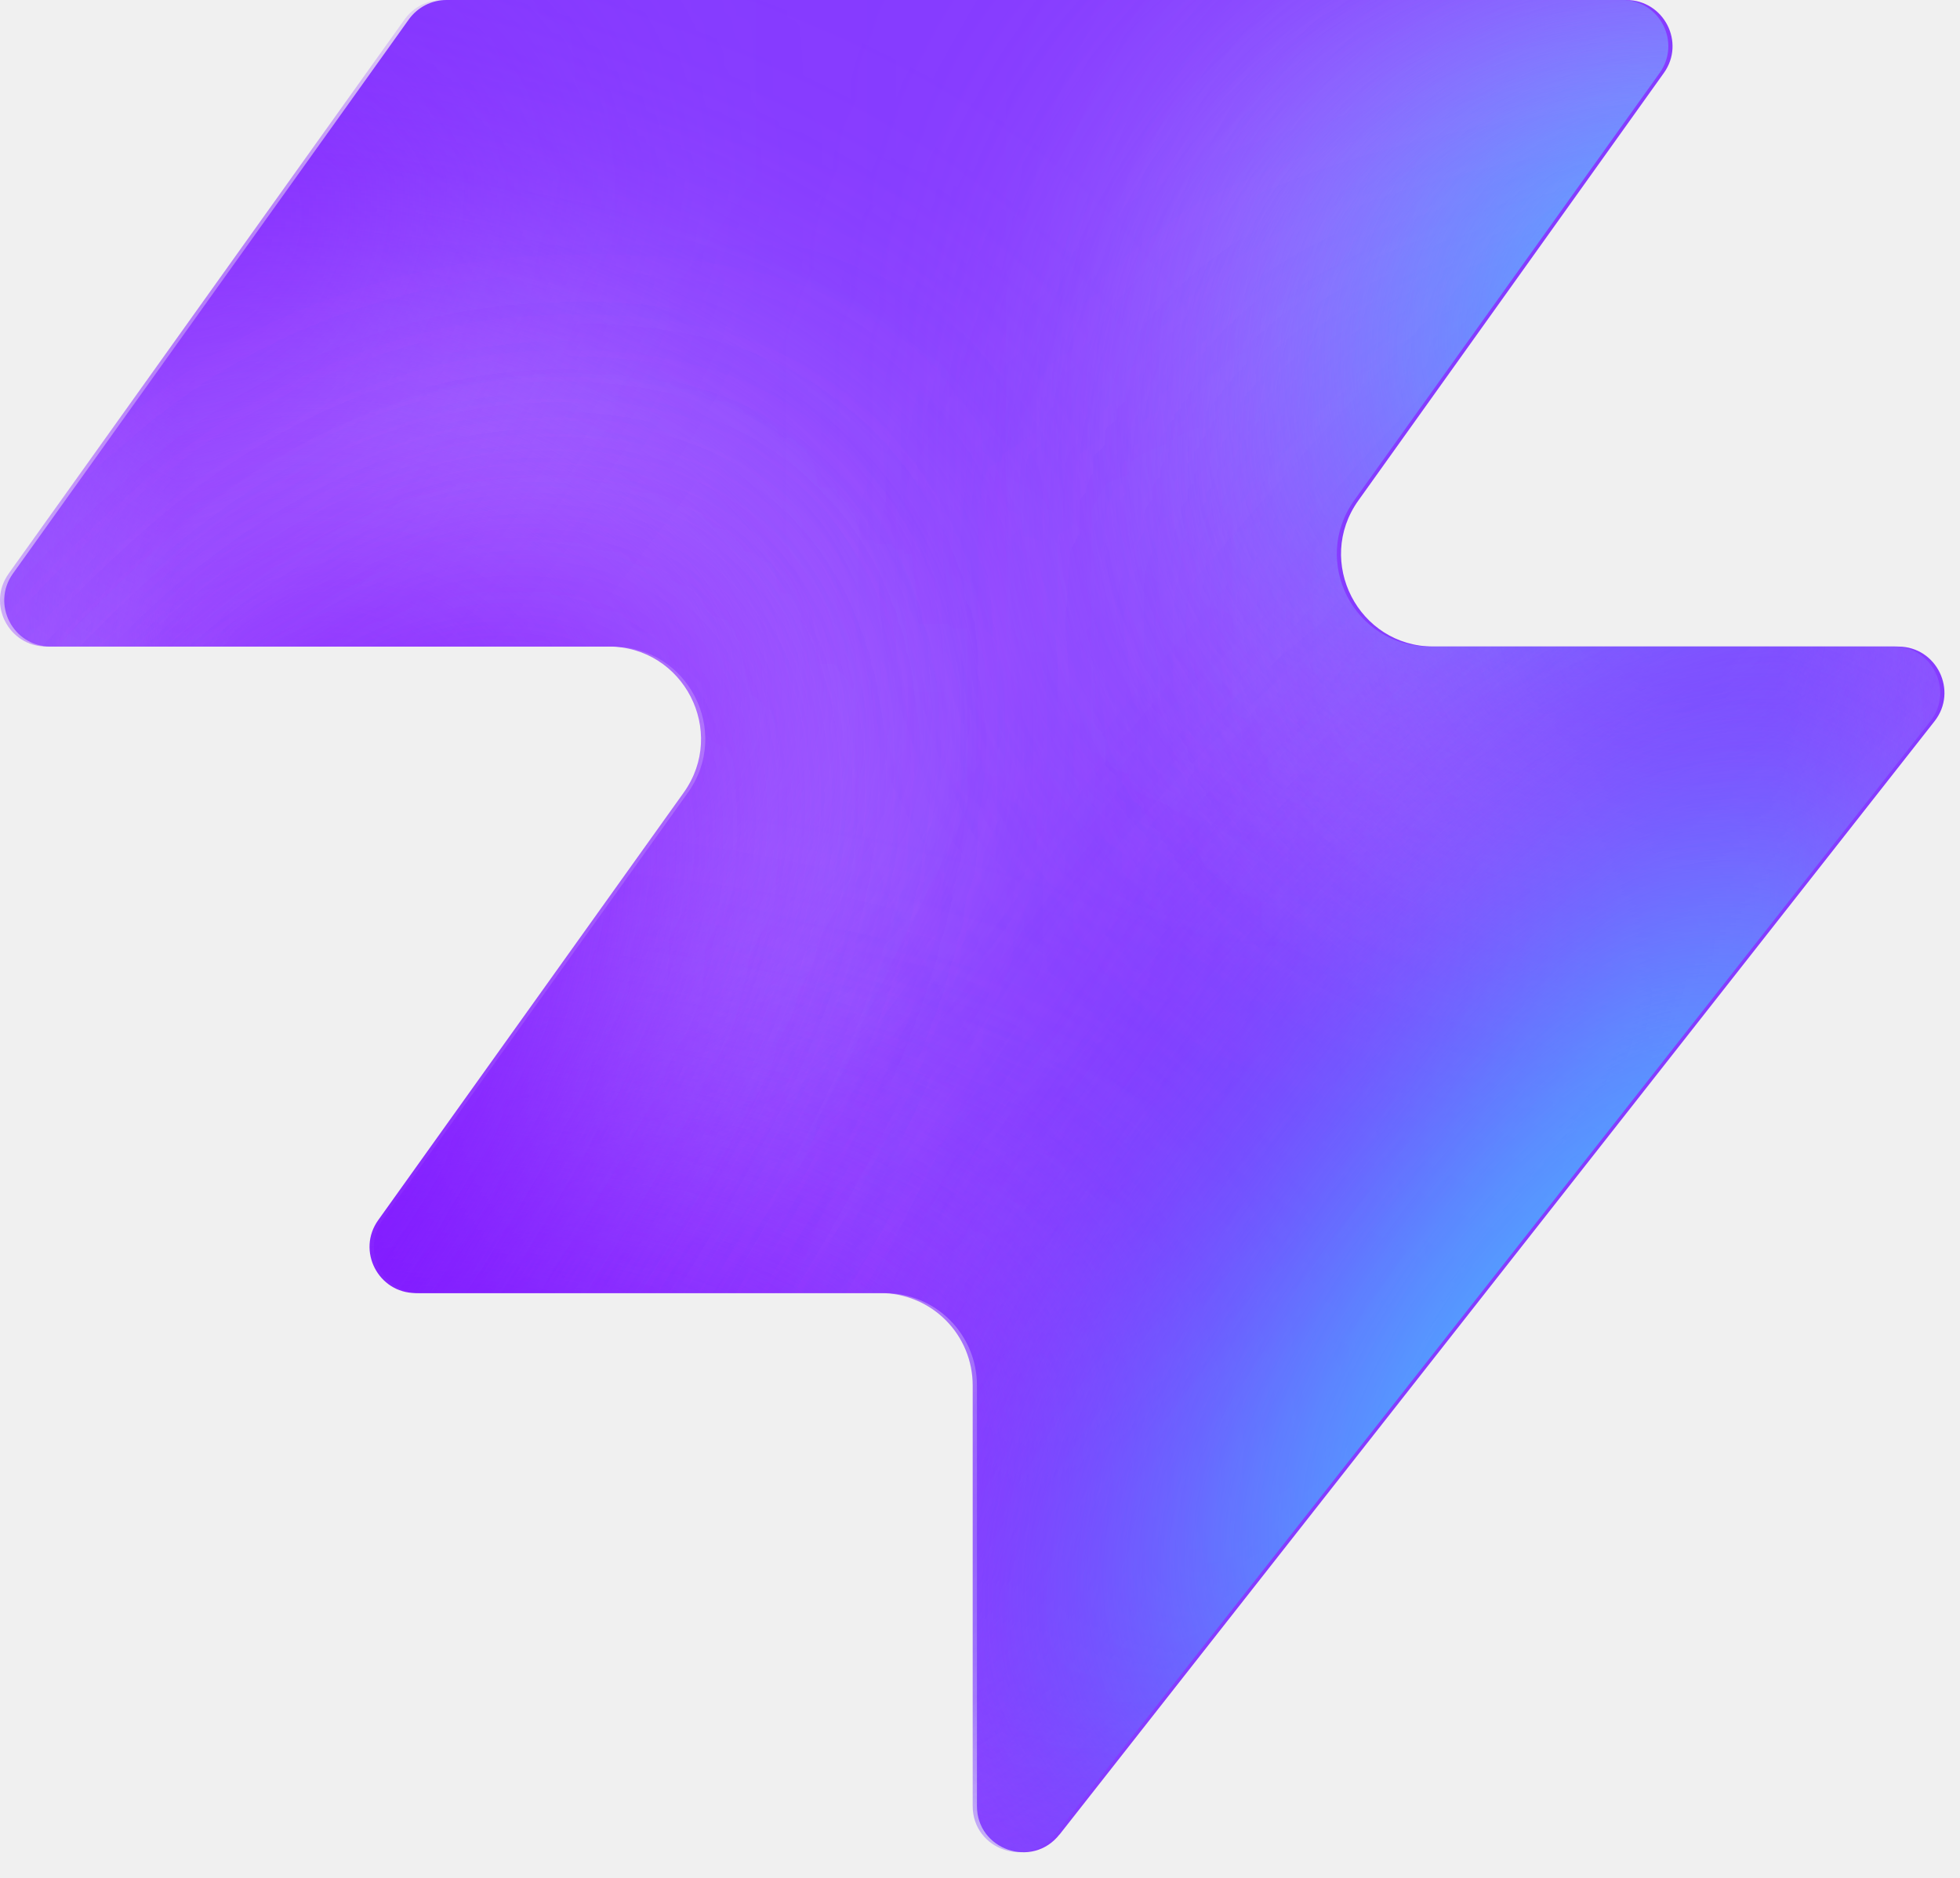
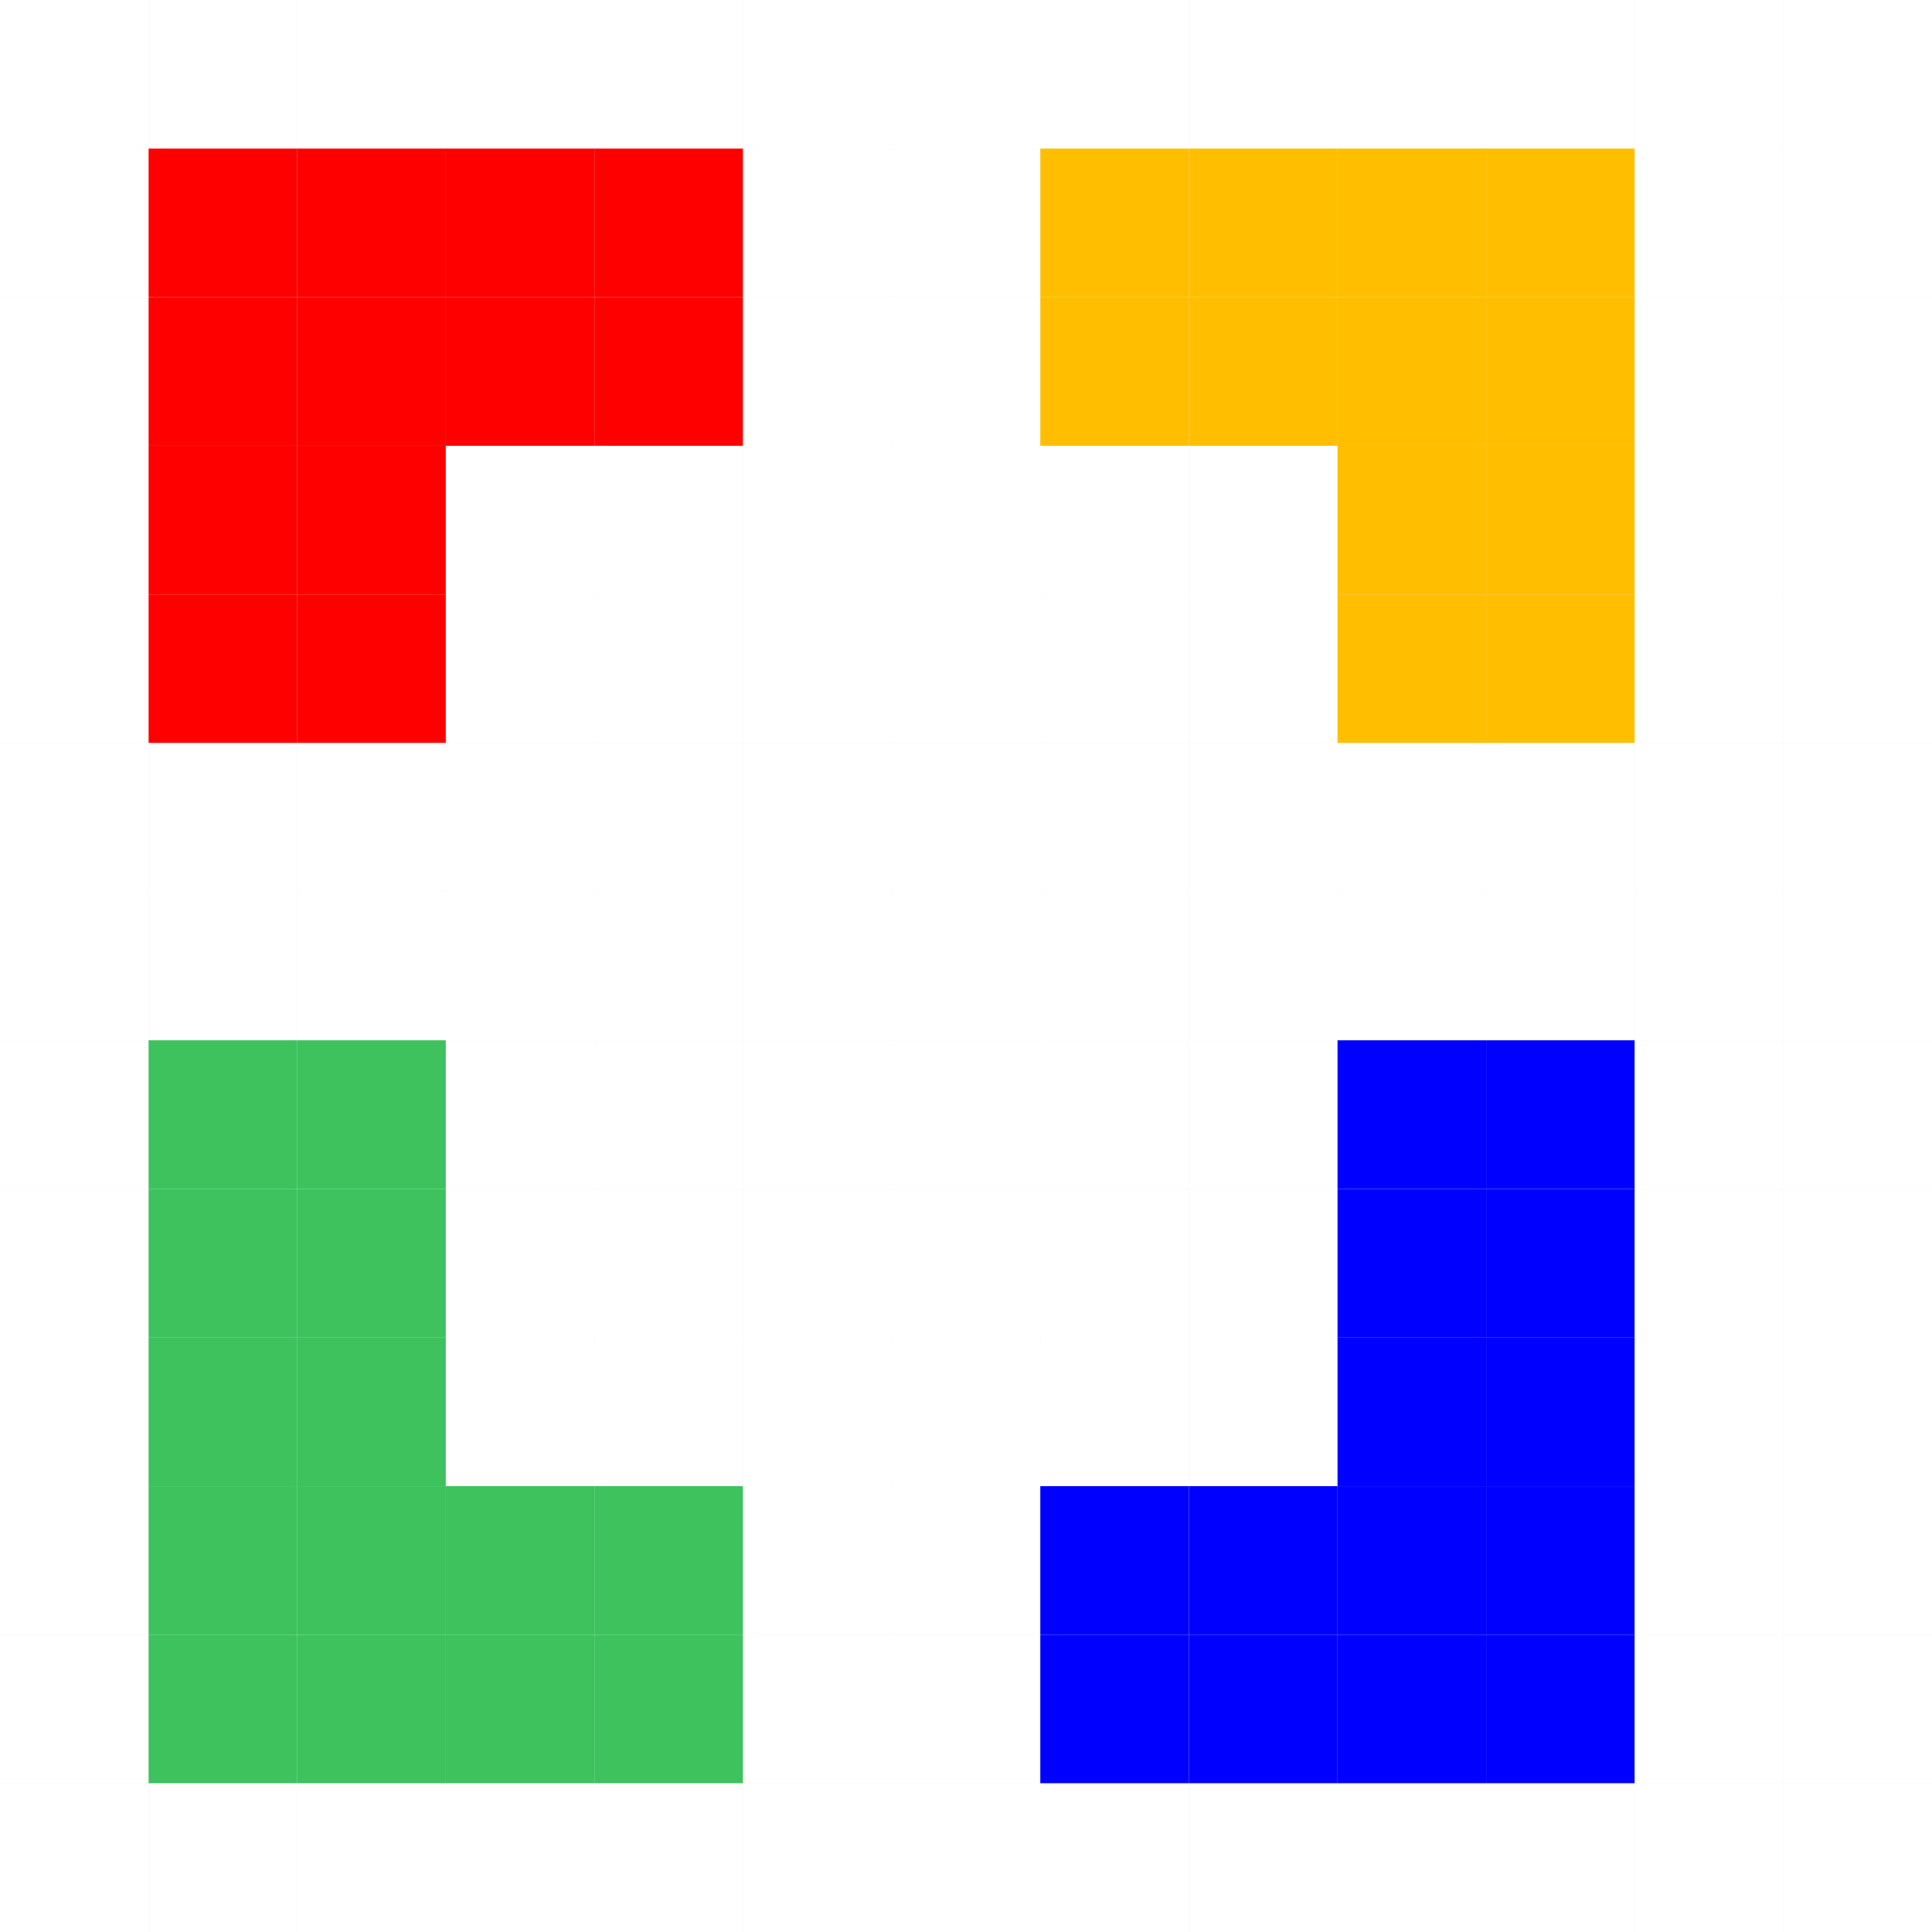
- <svg xmlns="http://www.w3.org/2000/svg" width="48" height="46" fill="none" viewBox="0 0 48 46">
-   <path fill="#863bff" d="M25.946 44.938c-.664.845-2.021.375-2.021-.698V33.937a2.26 2.26 0 0 0-2.262-2.262H10.287c-.92 0-1.456-1.04-.92-1.788l7.48-10.471c1.07-1.497 0-3.578-1.842-3.578H1.237c-.92 0-1.456-1.04-.92-1.788L10.013.474c.214-.297.556-.474.92-.474h28.894c.92 0 1.456 1.04.92 1.788l-7.48 10.471c-1.07 1.498 0 3.579 1.842 3.579h11.377c.943 0 1.473 1.088.89 1.83L25.947 44.94z" style="fill:#863bff;fill:color(display-p3 .525 .23 1);fill-opacity:1" />
-   <mask id="a" width="48" height="46" x="0" y="0" maskUnits="userSpaceOnUse" style="mask-type:alpha">
-     <path fill="#000" d="M25.842 44.938c-.664.844-2.021.375-2.021-.698V33.937a2.26 2.26 0 0 0-2.262-2.262H10.183c-.92 0-1.456-1.04-.92-1.788l7.48-10.471c1.07-1.498 0-3.579-1.842-3.579H1.133c-.92 0-1.456-1.04-.92-1.787L9.91.473c.214-.297.556-.474.92-.474h28.894c.92 0 1.456 1.04.92 1.788l-7.48 10.471c-1.07 1.498 0 3.578 1.842 3.578h11.377c.943 0 1.473 1.088.89 1.832L25.843 44.94z" style="fill:#000;fill-opacity:1" />
-   </mask>
-   <g mask="url(#a)">
-     <g filter="url(#b)">
-       <ellipse cx="5.508" cy="14.704" fill="#ede6ff" rx="5.508" ry="14.704" style="fill:#ede6ff;fill:color(display-p3 .927 .903 1);fill-opacity:1" transform="matrix(.00324 1 1 -.00324 -4.47 31.516)" />
-     </g>
-     <g filter="url(#c)">
-       <ellipse cx="10.399" cy="29.851" fill="#ede6ff" rx="10.399" ry="29.851" style="fill:#ede6ff;fill:color(display-p3 .927 .903 1);fill-opacity:1" transform="matrix(.00324 1 1 -.00324 -39.328 7.883)" />
-     </g>
-     <g filter="url(#d)">
-       <ellipse cx="5.508" cy="30.487" fill="#7e14ff" rx="5.508" ry="30.487" style="fill:#7e14ff;fill:color(display-p3 .492 .077 1);fill-opacity:1" transform="rotate(89.814 -25.913 -14.639)scale(1 -1)" />
-     </g>
-     <g filter="url(#e)">
-       <ellipse cx="5.508" cy="30.599" fill="#7e14ff" rx="5.508" ry="30.599" style="fill:#7e14ff;fill:color(display-p3 .492 .077 1);fill-opacity:1" transform="rotate(89.814 -32.644 -3.334)scale(1 -1)" />
-     </g>
-     <g filter="url(#f)">
-       <ellipse cx="5.508" cy="30.599" fill="#7e14ff" rx="5.508" ry="30.599" style="fill:#7e14ff;fill:color(display-p3 .492 .077 1);fill-opacity:1" transform="matrix(.00324 1 1 -.00324 -34.34 30.47)" />
-     </g>
-     <g filter="url(#g)">
-       <ellipse cx="14.072" cy="22.078" fill="#ede6ff" rx="14.072" ry="22.078" style="fill:#ede6ff;fill:color(display-p3 .927 .903 1);fill-opacity:1" transform="rotate(93.35 24.506 48.493)scale(-1 1)" />
-     </g>
-     <g filter="url(#h)">
-       <ellipse cx="3.47" cy="21.501" fill="#7e14ff" rx="3.47" ry="21.501" style="fill:#7e14ff;fill:color(display-p3 .492 .077 1);fill-opacity:1" transform="rotate(89.009 28.708 47.59)scale(-1 1)" />
-     </g>
-     <g filter="url(#i)">
-       <ellipse cx="3.47" cy="21.501" fill="#7e14ff" rx="3.47" ry="21.501" style="fill:#7e14ff;fill:color(display-p3 .492 .077 1);fill-opacity:1" transform="rotate(89.009 28.708 47.59)scale(-1 1)" />
-     </g>
-     <g filter="url(#j)">
-       <ellipse cx=".387" cy="8.972" fill="#7e14ff" rx="4.407" ry="29.108" style="fill:#7e14ff;fill:color(display-p3 .492 .077 1);fill-opacity:1" transform="rotate(39.51 .387 8.972)" />
-     </g>
-     <g filter="url(#k)">
-       <ellipse cx="47.523" cy="-6.092" fill="#7e14ff" rx="4.407" ry="29.108" style="fill:#7e14ff;fill:color(display-p3 .492 .077 1);fill-opacity:1" transform="rotate(37.892 47.523 -6.092)" />
-     </g>
-     <g filter="url(#l)">
-       <ellipse cx="41.412" cy="6.333" fill="#47bfff" rx="5.971" ry="9.665" style="fill:#47bfff;fill:color(display-p3 .28 .748 1);fill-opacity:1" transform="rotate(37.892 41.412 6.333)" />
-     </g>
-     <g filter="url(#m)">
-       <ellipse cx="-1.879" cy="38.332" fill="#7e14ff" rx="4.407" ry="29.108" style="fill:#7e14ff;fill:color(display-p3 .492 .077 1);fill-opacity:1" transform="rotate(37.892 -1.88 38.332)" />
-     </g>
-     <g filter="url(#n)">
-       <ellipse cx="-1.879" cy="38.332" fill="#7e14ff" rx="4.407" ry="29.108" style="fill:#7e14ff;fill:color(display-p3 .492 .077 1);fill-opacity:1" transform="rotate(37.892 -1.88 38.332)" />
-     </g>
-     <g filter="url(#o)">
-       <ellipse cx="35.651" cy="29.907" fill="#7e14ff" rx="4.407" ry="29.108" style="fill:#7e14ff;fill:color(display-p3 .492 .077 1);fill-opacity:1" transform="rotate(37.892 35.651 29.907)" />
-     </g>
-     <g filter="url(#p)">
-       <ellipse cx="38.418" cy="32.4" fill="#47bfff" rx="5.971" ry="15.297" style="fill:#47bfff;fill:color(display-p3 .28 .748 1);fill-opacity:1" transform="rotate(37.892 38.418 32.4)" />
-     </g>
-   </g>
-   <defs>
-     <filter id="b" width="60.045" height="41.654" x="-19.77" y="16.149" color-interpolation-filters="sRGB" filterUnits="userSpaceOnUse">
-       <feFlood flood-opacity="0" result="BackgroundImageFix" />
-       <feBlend in="SourceGraphic" in2="BackgroundImageFix" result="shape" />
-       <feGaussianBlur result="effect1_foregroundBlur_2002_17158" stdDeviation="7.659" />
-     </filter>
-     <filter id="c" width="90.34" height="51.437" x="-54.613" y="-7.533" color-interpolation-filters="sRGB" filterUnits="userSpaceOnUse">
-       <feFlood flood-opacity="0" result="BackgroundImageFix" />
-       <feBlend in="SourceGraphic" in2="BackgroundImageFix" result="shape" />
-       <feGaussianBlur result="effect1_foregroundBlur_2002_17158" stdDeviation="7.659" />
-     </filter>
-     <filter id="d" width="79.355" height="29.4" x="-49.64" y="2.03" color-interpolation-filters="sRGB" filterUnits="userSpaceOnUse">
-       <feFlood flood-opacity="0" result="BackgroundImageFix" />
-       <feBlend in="SourceGraphic" in2="BackgroundImageFix" result="shape" />
-       <feGaussianBlur result="effect1_foregroundBlur_2002_17158" stdDeviation="4.596" />
-     </filter>
-     <filter id="e" width="79.579" height="29.4" x="-45.045" y="20.029" color-interpolation-filters="sRGB" filterUnits="userSpaceOnUse">
-       <feFlood flood-opacity="0" result="BackgroundImageFix" />
-       <feBlend in="SourceGraphic" in2="BackgroundImageFix" result="shape" />
-       <feGaussianBlur result="effect1_foregroundBlur_2002_17158" stdDeviation="4.596" />
-     </filter>
-     <filter id="f" width="79.579" height="29.4" x="-43.513" y="21.178" color-interpolation-filters="sRGB" filterUnits="userSpaceOnUse">
-       <feFlood flood-opacity="0" result="BackgroundImageFix" />
-       <feBlend in="SourceGraphic" in2="BackgroundImageFix" result="shape" />
-       <feGaussianBlur result="effect1_foregroundBlur_2002_17158" stdDeviation="4.596" />
-     </filter>
-     <filter id="g" width="74.749" height="58.852" x="15.756" y="-17.901" color-interpolation-filters="sRGB" filterUnits="userSpaceOnUse">
-       <feFlood flood-opacity="0" result="BackgroundImageFix" />
-       <feBlend in="SourceGraphic" in2="BackgroundImageFix" result="shape" />
-       <feGaussianBlur result="effect1_foregroundBlur_2002_17158" stdDeviation="7.659" />
-     </filter>
-     <filter id="h" width="61.377" height="25.362" x="23.548" y="2.284" color-interpolation-filters="sRGB" filterUnits="userSpaceOnUse">
-       <feFlood flood-opacity="0" result="BackgroundImageFix" />
-       <feBlend in="SourceGraphic" in2="BackgroundImageFix" result="shape" />
-       <feGaussianBlur result="effect1_foregroundBlur_2002_17158" stdDeviation="4.596" />
-     </filter>
-     <filter id="i" width="61.377" height="25.362" x="23.548" y="2.284" color-interpolation-filters="sRGB" filterUnits="userSpaceOnUse">
-       <feFlood flood-opacity="0" result="BackgroundImageFix" />
-       <feBlend in="SourceGraphic" in2="BackgroundImageFix" result="shape" />
-       <feGaussianBlur result="effect1_foregroundBlur_2002_17158" stdDeviation="4.596" />
-     </filter>
-     <filter id="j" width="56.045" height="63.649" x="-27.636" y="-22.853" color-interpolation-filters="sRGB" filterUnits="userSpaceOnUse">
-       <feFlood flood-opacity="0" result="BackgroundImageFix" />
-       <feBlend in="SourceGraphic" in2="BackgroundImageFix" result="shape" />
-       <feGaussianBlur result="effect1_foregroundBlur_2002_17158" stdDeviation="4.596" />
-     </filter>
-     <filter id="k" width="54.814" height="64.646" x="20.116" y="-38.415" color-interpolation-filters="sRGB" filterUnits="userSpaceOnUse">
-       <feFlood flood-opacity="0" result="BackgroundImageFix" />
-       <feBlend in="SourceGraphic" in2="BackgroundImageFix" result="shape" />
-       <feGaussianBlur result="effect1_foregroundBlur_2002_17158" stdDeviation="4.596" />
-     </filter>
-     <filter id="l" width="33.541" height="35.313" x="24.641" y="-11.323" color-interpolation-filters="sRGB" filterUnits="userSpaceOnUse">
-       <feFlood flood-opacity="0" result="BackgroundImageFix" />
-       <feBlend in="SourceGraphic" in2="BackgroundImageFix" result="shape" />
-       <feGaussianBlur result="effect1_foregroundBlur_2002_17158" stdDeviation="4.596" />
-     </filter>
-     <filter id="m" width="54.814" height="64.646" x="-29.286" y="6.009" color-interpolation-filters="sRGB" filterUnits="userSpaceOnUse">
-       <feFlood flood-opacity="0" result="BackgroundImageFix" />
-       <feBlend in="SourceGraphic" in2="BackgroundImageFix" result="shape" />
-       <feGaussianBlur result="effect1_foregroundBlur_2002_17158" stdDeviation="4.596" />
-     </filter>
-     <filter id="n" width="54.814" height="64.646" x="-29.286" y="6.009" color-interpolation-filters="sRGB" filterUnits="userSpaceOnUse">
-       <feFlood flood-opacity="0" result="BackgroundImageFix" />
-       <feBlend in="SourceGraphic" in2="BackgroundImageFix" result="shape" />
-       <feGaussianBlur result="effect1_foregroundBlur_2002_17158" stdDeviation="4.596" />
-     </filter>
-     <filter id="o" width="54.814" height="64.646" x="8.244" y="-2.416" color-interpolation-filters="sRGB" filterUnits="userSpaceOnUse">
-       <feFlood flood-opacity="0" result="BackgroundImageFix" />
-       <feBlend in="SourceGraphic" in2="BackgroundImageFix" result="shape" />
-       <feGaussianBlur result="effect1_foregroundBlur_2002_17158" stdDeviation="4.596" />
-     </filter>
-     <filter id="p" width="39.409" height="43.623" x="18.713" y="10.588" color-interpolation-filters="sRGB" filterUnits="userSpaceOnUse">
-       <feFlood flood-opacity="0" result="BackgroundImageFix" />
-       <feBlend in="SourceGraphic" in2="BackgroundImageFix" result="shape" />
-       <feGaussianBlur result="effect1_foregroundBlur_2002_17158" stdDeviation="4.596" />
-     </filter>
-   </defs>
+ <svg xmlns="http://www.w3.org/2000/svg" width="390" height="390" viewBox="0 0 390 390">
+   <rect x="0" y="0" width="30" height="30" fill="#fff" />
+   <rect x="30" y="0" width="30" height="30" fill="#fff" />
+   <rect x="60" y="0" width="30" height="30" fill="#fff" />
+   <rect x="90" y="0" width="30" height="30" fill="#fff" />
+   <rect x="120" y="0" width="30" height="30" fill="#fff" />
+   <rect x="150" y="0" width="30" height="30" fill="#fff" />
+   <rect x="180" y="0" width="30" height="30" fill="#fff" />
+   <rect x="210" y="0" width="30" height="30" fill="#fff" />
+   <rect x="240" y="0" width="30" height="30" fill="#fff" />
+   <rect x="270" y="0" width="30" height="30" fill="#fff" />
+   <rect x="300" y="0" width="30" height="30" fill="#fff" />
+   <rect x="330" y="0" width="30" height="30" fill="#fff" />
+   <rect x="360" y="0" width="30" height="30" fill="#fff" />
+   <rect x="0" y="30" width="30" height="30" fill="#fff" />
+   <rect x="30" y="30" width="30" height="30" fill="#ff0000" />
+   <rect x="60" y="30" width="30" height="30" fill="#ff0000" />
+   <rect x="90" y="30" width="30" height="30" fill="#ff0000" />
+   <rect x="120" y="30" width="30" height="30" fill="#ff0000" />
+   <rect x="150" y="30" width="30" height="30" fill="#fff" />
+   <rect x="180" y="30" width="30" height="30" fill="#fff" />
+   <rect x="210" y="30" width="30" height="30" fill="hsl(45, 100%, 50%)" />
+   <rect x="240" y="30" width="30" height="30" fill="hsl(45, 100%, 50%)" />
+   <rect x="270" y="30" width="30" height="30" fill="hsl(45, 100%, 50%)" />
+   <rect x="300" y="30" width="30" height="30" fill="hsl(45, 100%, 50%)" />
+   <rect x="330" y="30" width="30" height="30" fill="#fff" />
+   <rect x="360" y="30" width="30" height="30" fill="#fff" />
+   <rect x="0" y="60" width="30" height="30" fill="#fff" />
+   <rect x="30" y="60" width="30" height="30" fill="#ff0000" />
+   <rect x="60" y="60" width="30" height="30" fill="#ff0000" />
+   <rect x="90" y="60" width="30" height="30" fill="#ff0000" />
+   <rect x="120" y="60" width="30" height="30" fill="#ff0000" />
+   <rect x="150" y="60" width="30" height="30" fill="#fff" />
+   <rect x="180" y="60" width="30" height="30" fill="#fff" />
+   <rect x="210" y="60" width="30" height="30" fill="hsl(45, 100%, 50%)" />
+   <rect x="240" y="60" width="30" height="30" fill="hsl(45, 100%, 50%)" />
+   <rect x="270" y="60" width="30" height="30" fill="hsl(45, 100%, 50%)" />
+   <rect x="300" y="60" width="30" height="30" fill="hsl(45, 100%, 50%)" />
+   <rect x="330" y="60" width="30" height="30" fill="#fff" />
+   <rect x="360" y="60" width="30" height="30" fill="#fff" />
+   <rect x="0" y="90" width="30" height="30" fill="#fff" />
+   <rect x="30" y="90" width="30" height="30" fill="#ff0000" />
+   <rect x="60" y="90" width="30" height="30" fill="#ff0000" />
+   <rect x="90" y="90" width="30" height="30" fill="#fff" />
+   <rect x="120" y="90" width="30" height="30" fill="#fff" />
+   <rect x="150" y="90" width="30" height="30" fill="#fff" />
+   <rect x="180" y="90" width="30" height="30" fill="#fff" />
+   <rect x="210" y="90" width="30" height="30" fill="#fff" />
+   <rect x="240" y="90" width="30" height="30" fill="#fff" />
+   <rect x="270" y="90" width="30" height="30" fill="hsl(45, 100%, 50%)" />
+   <rect x="300" y="90" width="30" height="30" fill="hsl(45, 100%, 50%)" />
+   <rect x="330" y="90" width="30" height="30" fill="#fff" />
+   <rect x="360" y="90" width="30" height="30" fill="#fff" />
+   <rect x="0" y="120" width="30" height="30" fill="#fff" />
+   <rect x="30" y="120" width="30" height="30" fill="#ff0000" />
+   <rect x="60" y="120" width="30" height="30" fill="#ff0000" />
+   <rect x="90" y="120" width="30" height="30" fill="#fff" />
+   <rect x="120" y="120" width="30" height="30" fill="#fff" />
+   <rect x="150" y="120" width="30" height="30" fill="#fff" />
+   <rect x="180" y="120" width="30" height="30" fill="#fff" />
+   <rect x="210" y="120" width="30" height="30" fill="#fff" />
+   <rect x="240" y="120" width="30" height="30" fill="#fff" />
+   <rect x="270" y="120" width="30" height="30" fill="hsl(45, 100%, 50%)" />
+   <rect x="300" y="120" width="30" height="30" fill="hsl(45, 100%, 50%)" />
+   <rect x="330" y="120" width="30" height="30" fill="#fff" />
+   <rect x="360" y="120" width="30" height="30" fill="#fff" />
+   <rect x="0" y="150" width="30" height="30" fill="#fff" />
+   <rect x="30" y="150" width="30" height="30" fill="#fff" />
+   <rect x="60" y="150" width="30" height="30" fill="#fff" />
+   <rect x="90" y="150" width="30" height="30" fill="#fff" />
+   <rect x="120" y="150" width="30" height="30" fill="#fff" />
+   <rect x="150" y="150" width="30" height="30" fill="#fff" />
+   <rect x="180" y="150" width="30" height="30" fill="#fff" />
+   <rect x="210" y="150" width="30" height="30" fill="#fff" />
+   <rect x="240" y="150" width="30" height="30" fill="#fff" />
+   <rect x="270" y="150" width="30" height="30" fill="#fff" />
+   <rect x="300" y="150" width="30" height="30" fill="#fff" />
+   <rect x="330" y="150" width="30" height="30" fill="#fff" />
+   <rect x="360" y="150" width="30" height="30" fill="#fff" />
+   <rect x="0" y="180" width="30" height="30" fill="#fff" />
+   <rect x="30" y="180" width="30" height="30" fill="#fff" />
+   <rect x="60" y="180" width="30" height="30" fill="#fff" />
+   <rect x="90" y="180" width="30" height="30" fill="#fff" />
+   <rect x="120" y="180" width="30" height="30" fill="#fff" />
+   <rect x="150" y="180" width="30" height="30" fill="#fff" />
+   <rect x="180" y="180" width="30" height="30" fill="#fff" />
+   <rect x="210" y="180" width="30" height="30" fill="#fff" />
+   <rect x="240" y="180" width="30" height="30" fill="#fff" />
+   <rect x="270" y="180" width="30" height="30" fill="#fff" />
+   <rect x="300" y="180" width="30" height="30" fill="#fff" />
+   <rect x="330" y="180" width="30" height="30" fill="#fff" />
+   <rect x="360" y="180" width="30" height="30" fill="#fff" />
+   <rect x="0" y="210" width="30" height="30" fill="#fff" />
+   <rect x="30" y="210" width="30" height="30" fill="hsl(135, 52%, 50%)" />
+   <rect x="60" y="210" width="30" height="30" fill="hsl(135, 52%, 50%)" />
+   <rect x="90" y="210" width="30" height="30" fill="#fff" />
+   <rect x="120" y="210" width="30" height="30" fill="#fff" />
+   <rect x="150" y="210" width="30" height="30" fill="#fff" />
+   <rect x="180" y="210" width="30" height="30" fill="#fff" />
+   <rect x="210" y="210" width="30" height="30" fill="#fff" />
+   <rect x="240" y="210" width="30" height="30" fill="#fff" />
+   <rect x="270" y="210" width="30" height="30" fill="#0000ff" />
+   <rect x="300" y="210" width="30" height="30" fill="#0000ff" />
+   <rect x="330" y="210" width="30" height="30" fill="#fff" />
+   <rect x="360" y="210" width="30" height="30" fill="#fff" />
+   <rect x="0" y="240" width="30" height="30" fill="#fff" />
+   <rect x="30" y="240" width="30" height="30" fill="hsl(135, 52%, 50%)" />
+   <rect x="60" y="240" width="30" height="30" fill="hsl(135, 52%, 50%)" />
+   <rect x="90" y="240" width="30" height="30" fill="#fff" />
+   <rect x="120" y="240" width="30" height="30" fill="#fff" />
+   <rect x="150" y="240" width="30" height="30" fill="#fff" />
+   <rect x="180" y="240" width="30" height="30" fill="#fff" />
+   <rect x="210" y="240" width="30" height="30" fill="#fff" />
+   <rect x="240" y="240" width="30" height="30" fill="#fff" />
+   <rect x="270" y="240" width="30" height="30" fill="#0000ff" />
+   <rect x="300" y="240" width="30" height="30" fill="#0000ff" />
+   <rect x="330" y="240" width="30" height="30" fill="#fff" />
+   <rect x="360" y="240" width="30" height="30" fill="#fff" />
+   <rect x="0" y="270" width="30" height="30" fill="#fff" />
+   <rect x="30" y="270" width="30" height="30" fill="hsl(135, 52%, 50%)" />
+   <rect x="60" y="270" width="30" height="30" fill="hsl(135, 52%, 50%)" />
+   <rect x="90" y="270" width="30" height="30" fill="#fff" />
+   <rect x="120" y="270" width="30" height="30" fill="#fff" />
+   <rect x="150" y="270" width="30" height="30" fill="#fff" />
+   <rect x="180" y="270" width="30" height="30" fill="#fff" />
+   <rect x="210" y="270" width="30" height="30" fill="#fff" />
+   <rect x="240" y="270" width="30" height="30" fill="#fff" />
+   <rect x="270" y="270" width="30" height="30" fill="#0000ff" />
+   <rect x="300" y="270" width="30" height="30" fill="#0000ff" />
+   <rect x="330" y="270" width="30" height="30" fill="#fff" />
+   <rect x="360" y="270" width="30" height="30" fill="#fff" />
+   <rect x="0" y="300" width="30" height="30" fill="#fff" />
+   <rect x="30" y="300" width="30" height="30" fill="hsl(135, 52%, 50%)" />
+   <rect x="60" y="300" width="30" height="30" fill="hsl(135, 52%, 50%)" />
+   <rect x="90" y="300" width="30" height="30" fill="hsl(135, 52%, 50%)" />
+   <rect x="120" y="300" width="30" height="30" fill="hsl(135, 52%, 50%)" />
+   <rect x="150" y="300" width="30" height="30" fill="#fff" />
+   <rect x="180" y="300" width="30" height="30" fill="#fff" />
+   <rect x="210" y="300" width="30" height="30" fill="#0000ff" />
+   <rect x="240" y="300" width="30" height="30" fill="#0000ff" />
+   <rect x="270" y="300" width="30" height="30" fill="#0000ff" />
+   <rect x="300" y="300" width="30" height="30" fill="#0000ff" />
+   <rect x="330" y="300" width="30" height="30" fill="#fff" />
+   <rect x="360" y="300" width="30" height="30" fill="#fff" />
+   <rect x="0" y="330" width="30" height="30" fill="#fff" />
+   <rect x="30" y="330" width="30" height="30" fill="hsl(135, 52%, 50%)" />
+   <rect x="60" y="330" width="30" height="30" fill="hsl(135, 52%, 50%)" />
+   <rect x="90" y="330" width="30" height="30" fill="hsl(135, 52%, 50%)" />
+   <rect x="120" y="330" width="30" height="30" fill="hsl(135, 52%, 50%)" />
+   <rect x="150" y="330" width="30" height="30" fill="#fff" />
+   <rect x="180" y="330" width="30" height="30" fill="#fff" />
+   <rect x="210" y="330" width="30" height="30" fill="#0000ff" />
+   <rect x="240" y="330" width="30" height="30" fill="#0000ff" />
+   <rect x="270" y="330" width="30" height="30" fill="#0000ff" />
+   <rect x="300" y="330" width="30" height="30" fill="#0000ff" />
+   <rect x="330" y="330" width="30" height="30" fill="#fff" />
+   <rect x="360" y="330" width="30" height="30" fill="#fff" />
+   <rect x="0" y="360" width="30" height="30" fill="#fff" />
+   <rect x="30" y="360" width="30" height="30" fill="#fff" />
+   <rect x="60" y="360" width="30" height="30" fill="#fff" />
+   <rect x="90" y="360" width="30" height="30" fill="#fff" />
+   <rect x="120" y="360" width="30" height="30" fill="#fff" />
+   <rect x="150" y="360" width="30" height="30" fill="#fff" />
+   <rect x="180" y="360" width="30" height="30" fill="#fff" />
+   <rect x="210" y="360" width="30" height="30" fill="#fff" />
+   <rect x="240" y="360" width="30" height="30" fill="#fff" />
+   <rect x="270" y="360" width="30" height="30" fill="#fff" />
+   <rect x="300" y="360" width="30" height="30" fill="#fff" />
+   <rect x="330" y="360" width="30" height="30" fill="#fff" />
+   <rect x="360" y="360" width="30" height="30" fill="#fff" />
</svg>
